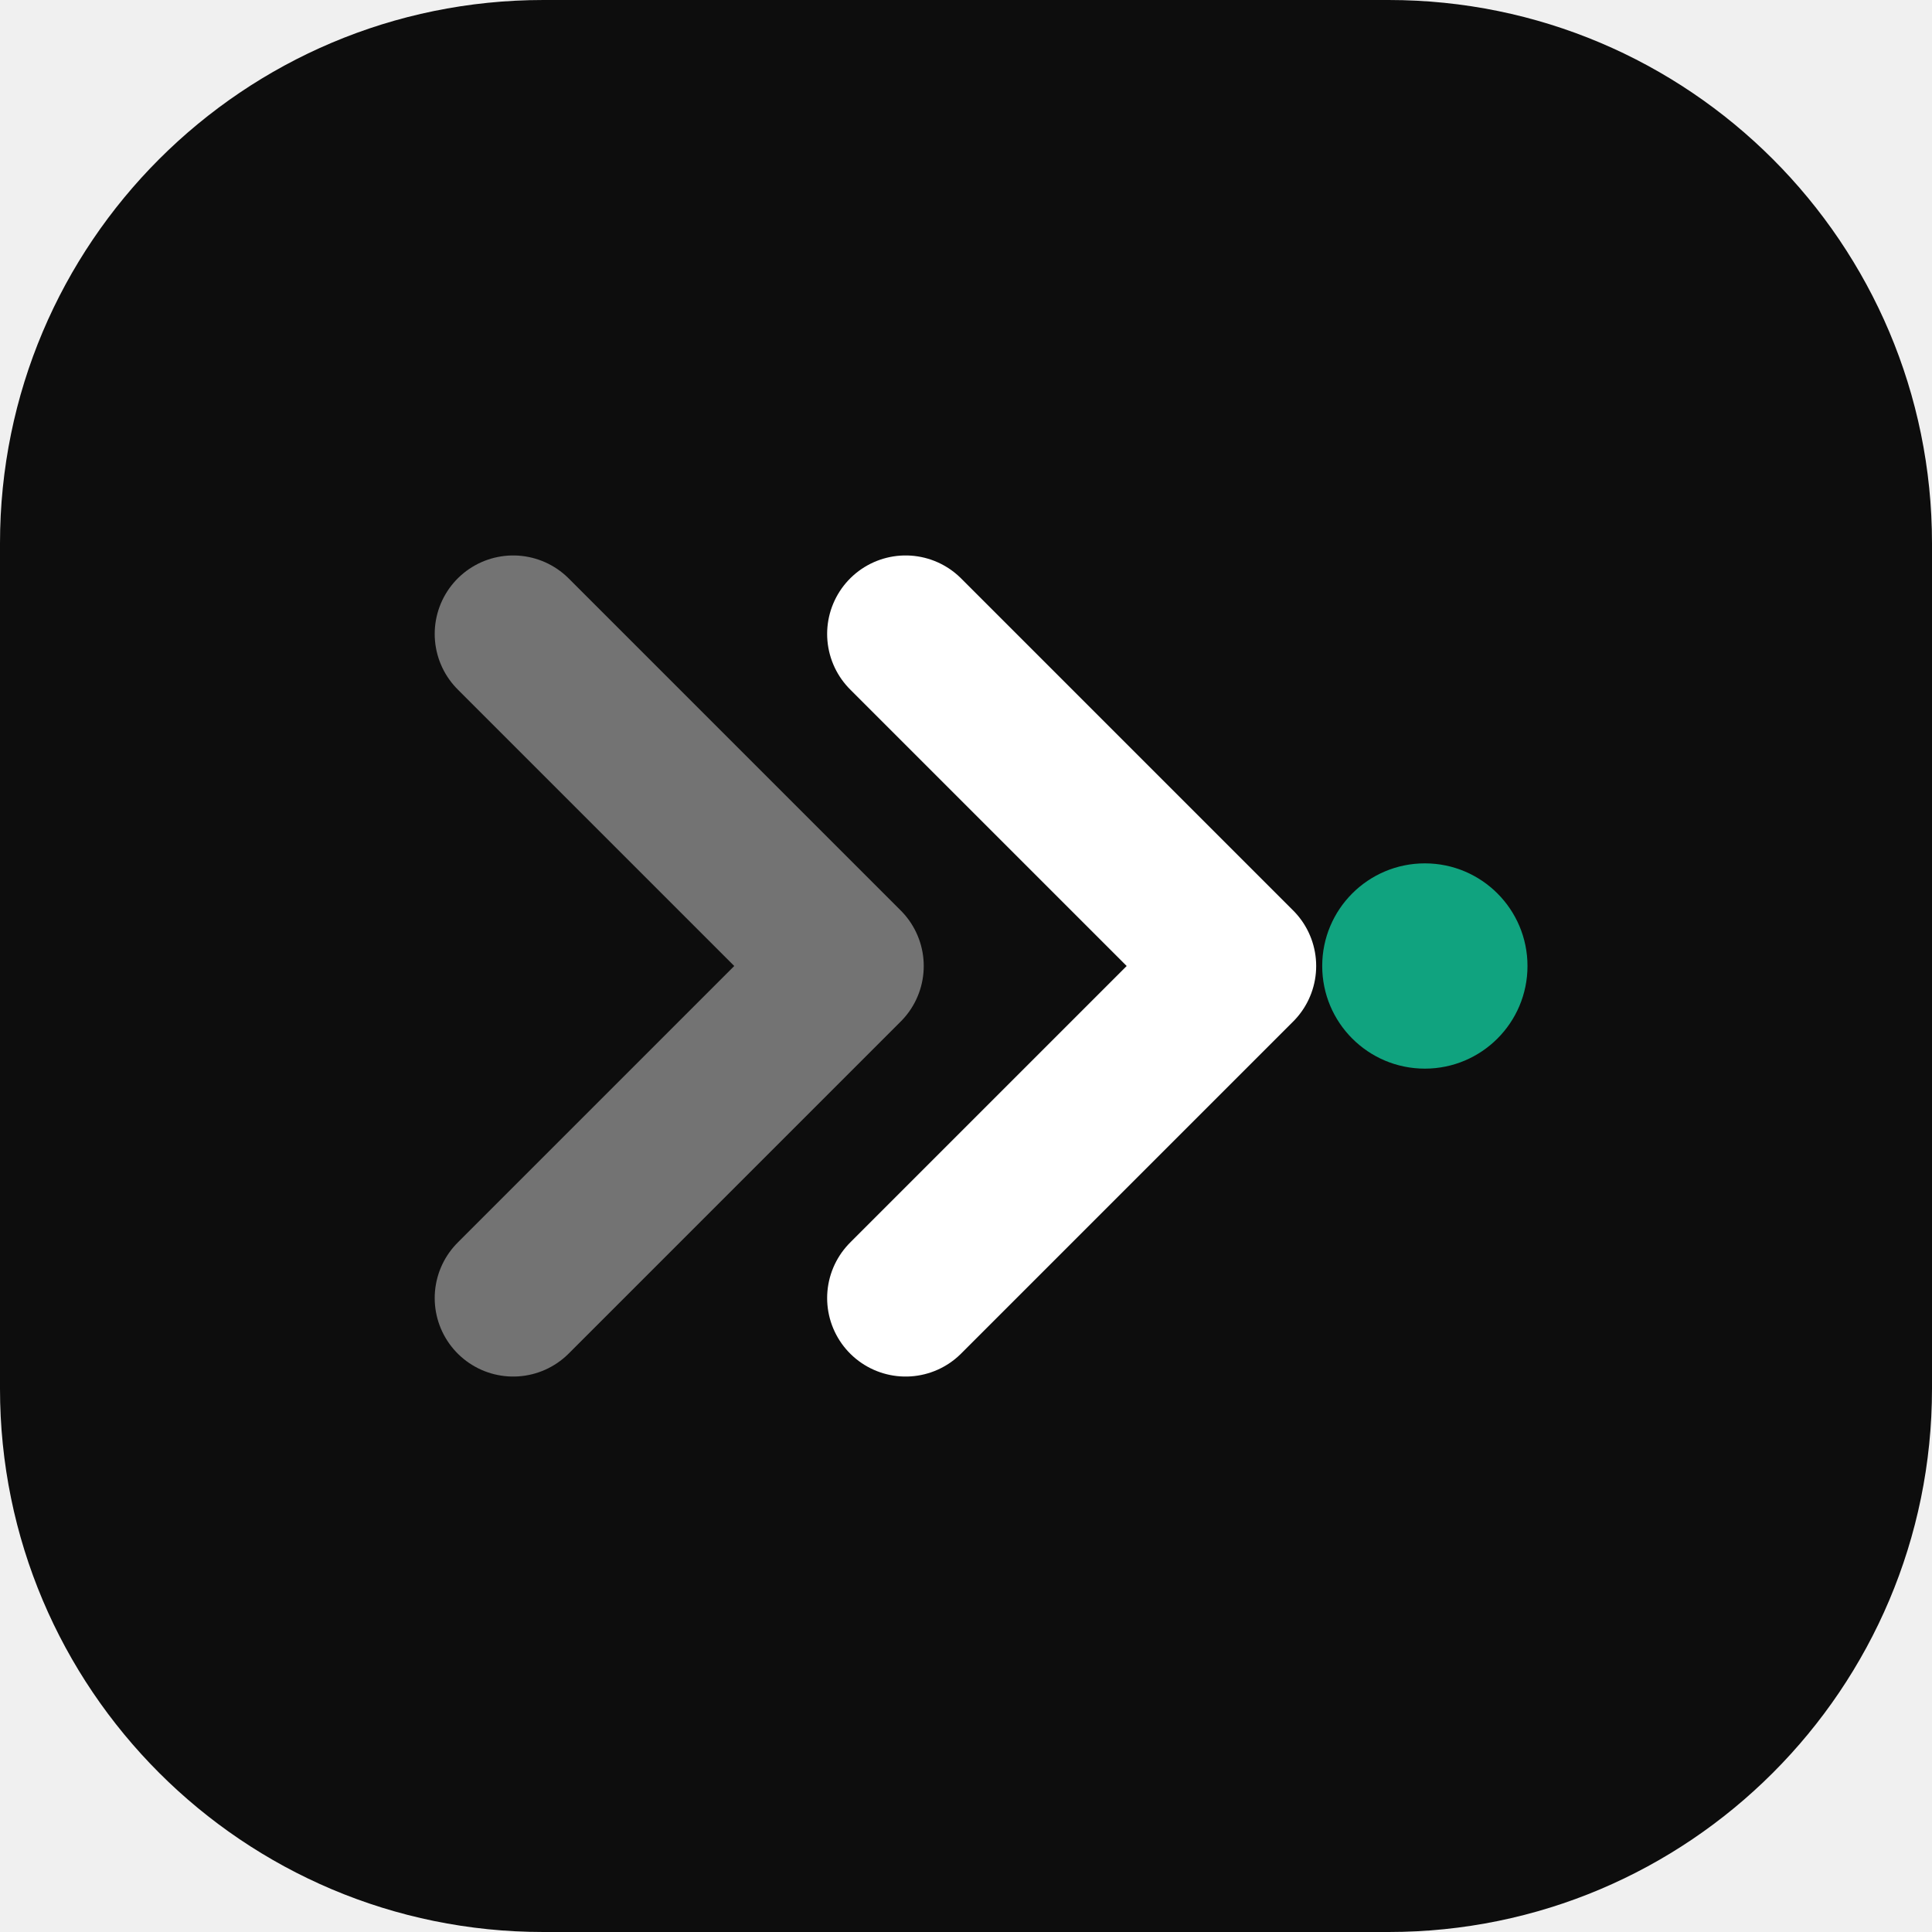
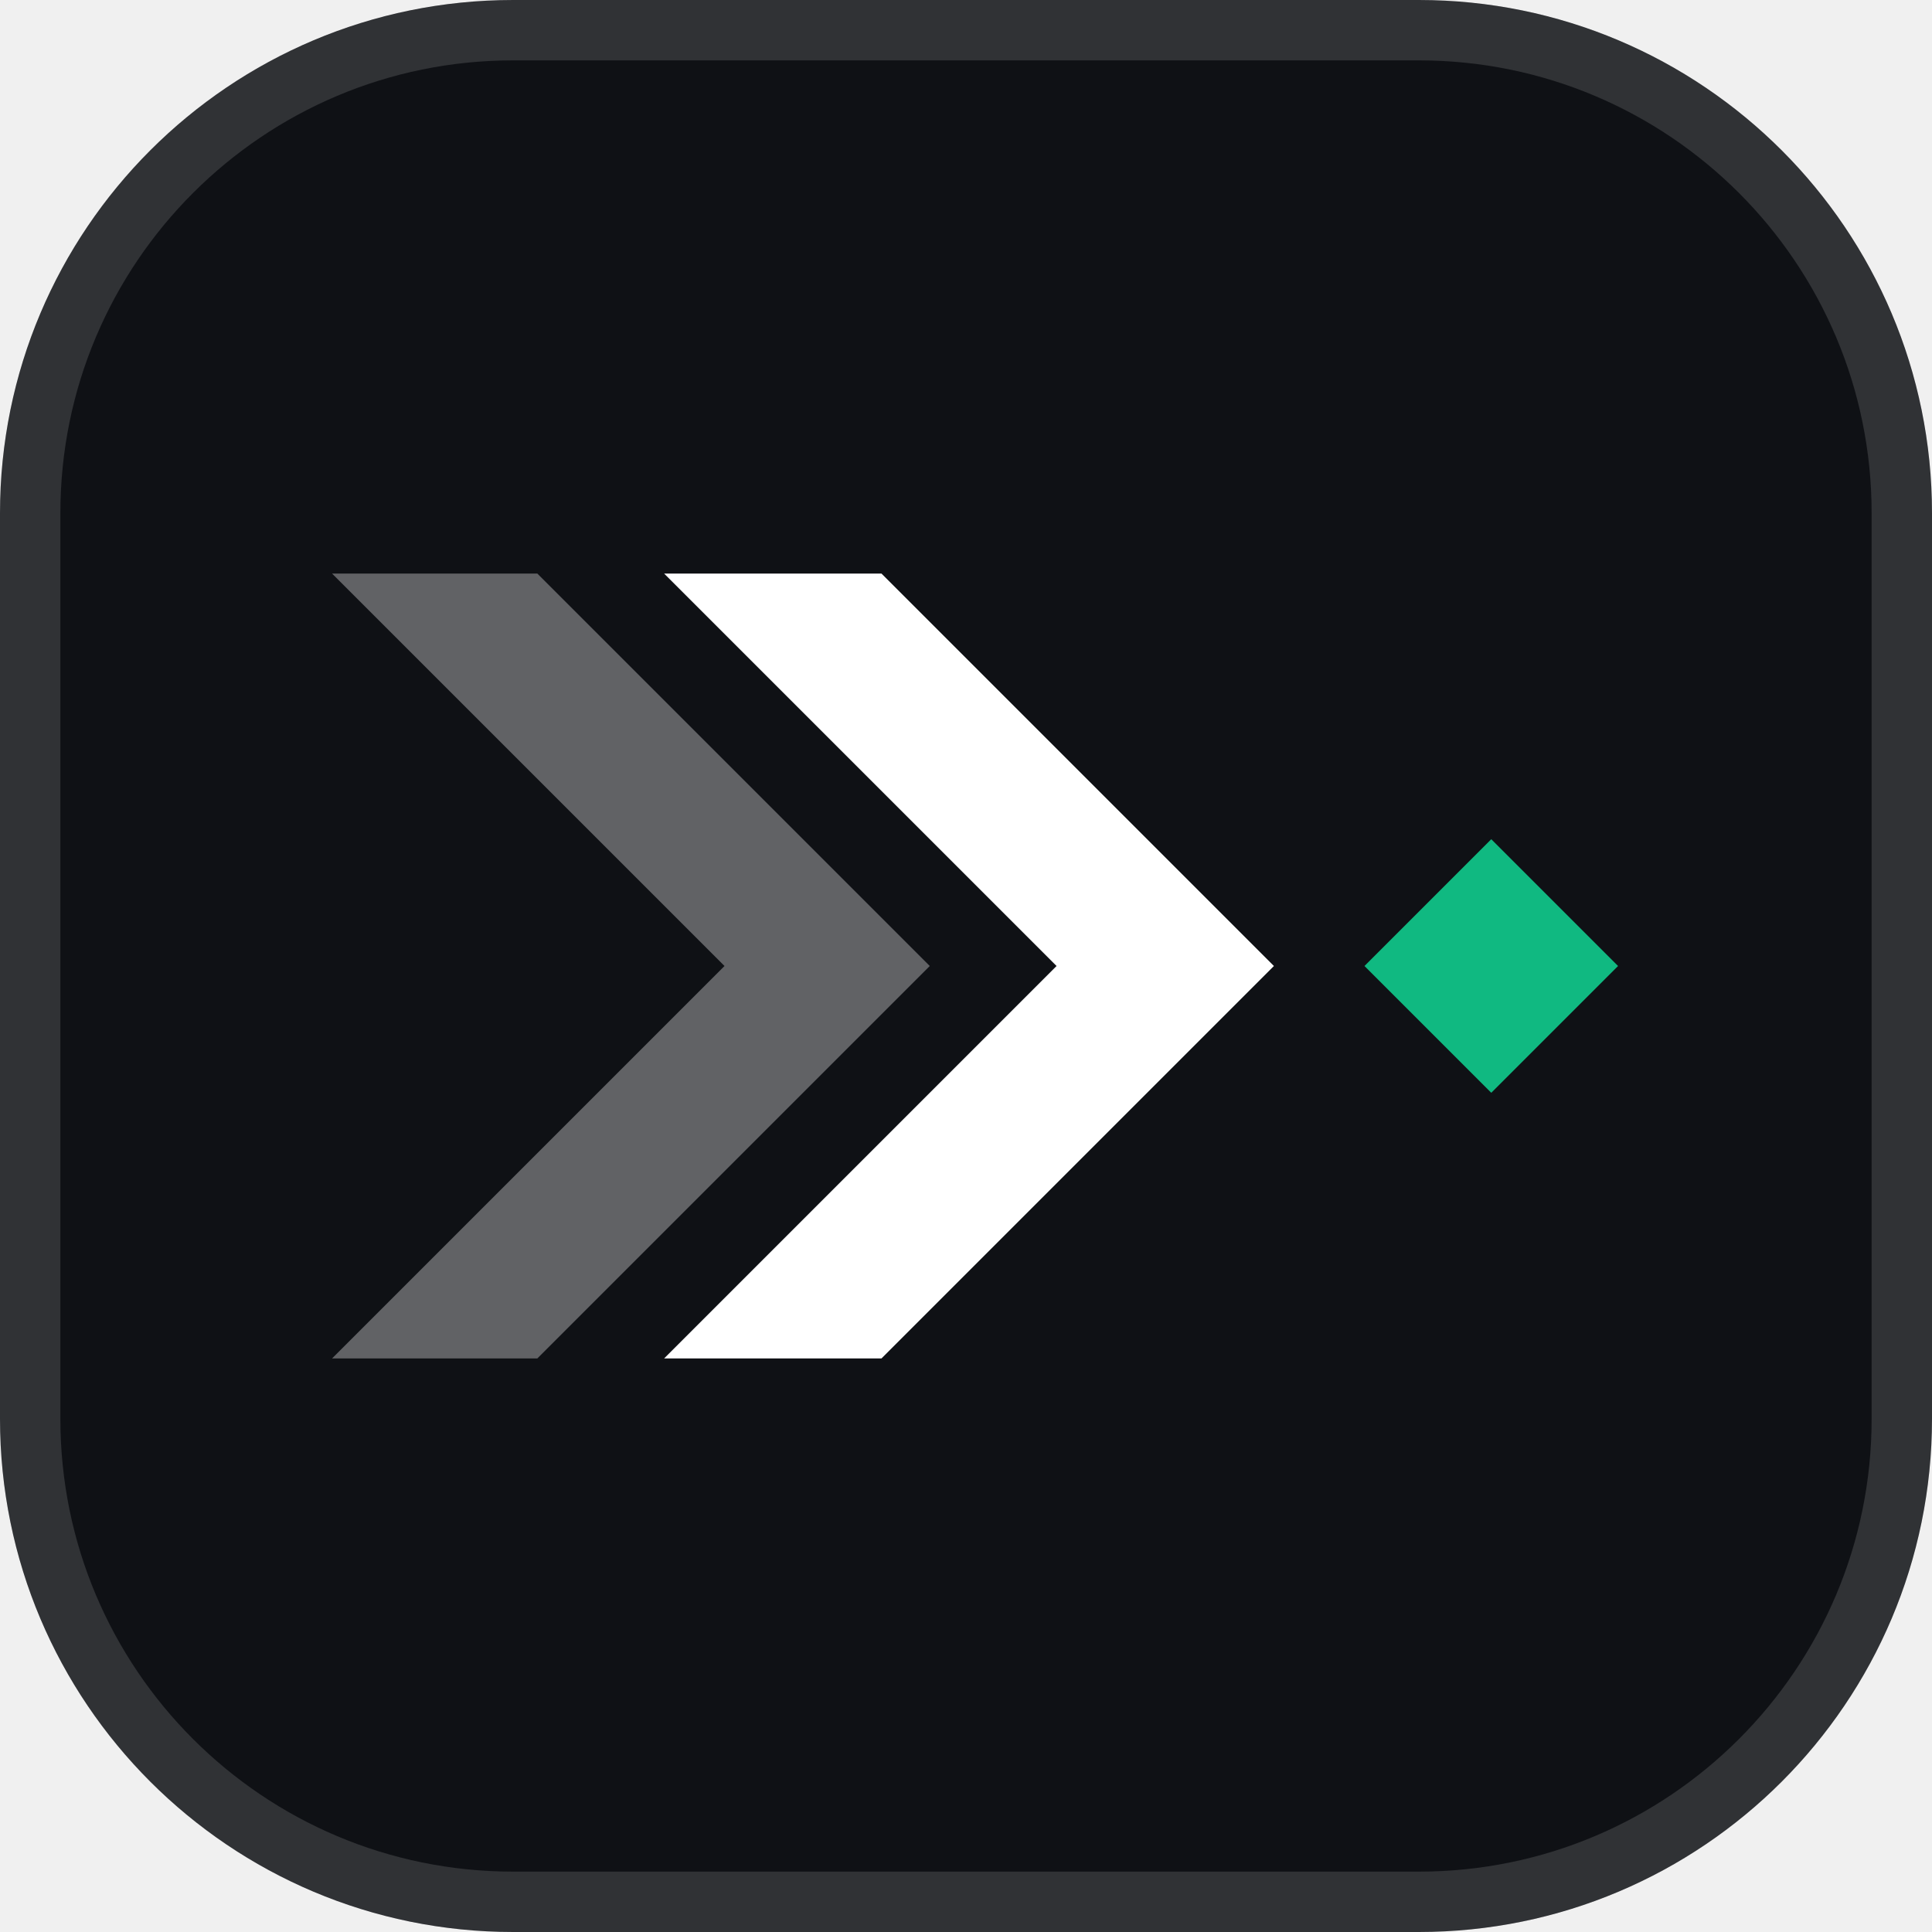
<svg xmlns="http://www.w3.org/2000/svg" viewBox="0 0 32 32">
-   <style>.p{fill:#0d0d0d}.g{stroke:#ffffff}@media (prefers-color-scheme:dark){.p{fill:#ececec}.g{stroke:#0d0d0d}}</style>
-   <rect class="p" width="32" height="32" rx="9" />
-   <path class="g" d="M8.5 10.5 14 16l-5.5 5.5" fill="none" stroke-opacity="0.42" stroke-width="2.6" stroke-linecap="round" stroke-linejoin="round" />
-   <path class="g" d="M15 10.5 20.5 16 15 21.5" fill="none" stroke-width="2.6" stroke-linecap="round" stroke-linejoin="round" />
-   <circle cx="23.6" cy="16" r="1.7" fill="#10a37f" />
+   <style>.p{fill:#0f1115}.g{fill:#ffffff}.r{stroke:#ffffff}@media (prefers-color-scheme:dark){.p{fill:#f2f2f5}.g{fill:#0f1115}.r{stroke:#0f1115}}</style>
+   <rect class="p" width="32" height="32" rx="8.5" />
+   <rect class="r" x="0.5" y="0.5" width="31" height="31" rx="8" fill="none" stroke-opacity="0.14" stroke-width="1" />
+   <path class="g" d="M5.5 9.5H8.9L15.4 16L8.9 22.5H5.5L12 16Z" fill-opacity="0.34" />
+   <path class="g" d="M11 9.5H14.6L21.1 16L14.6 22.5H11L17.5 16Z" />
+   <path d="M24.7 13.9L26.8 16L24.7 18.1L22.6 16Z" fill="#10b981" />
</svg>
